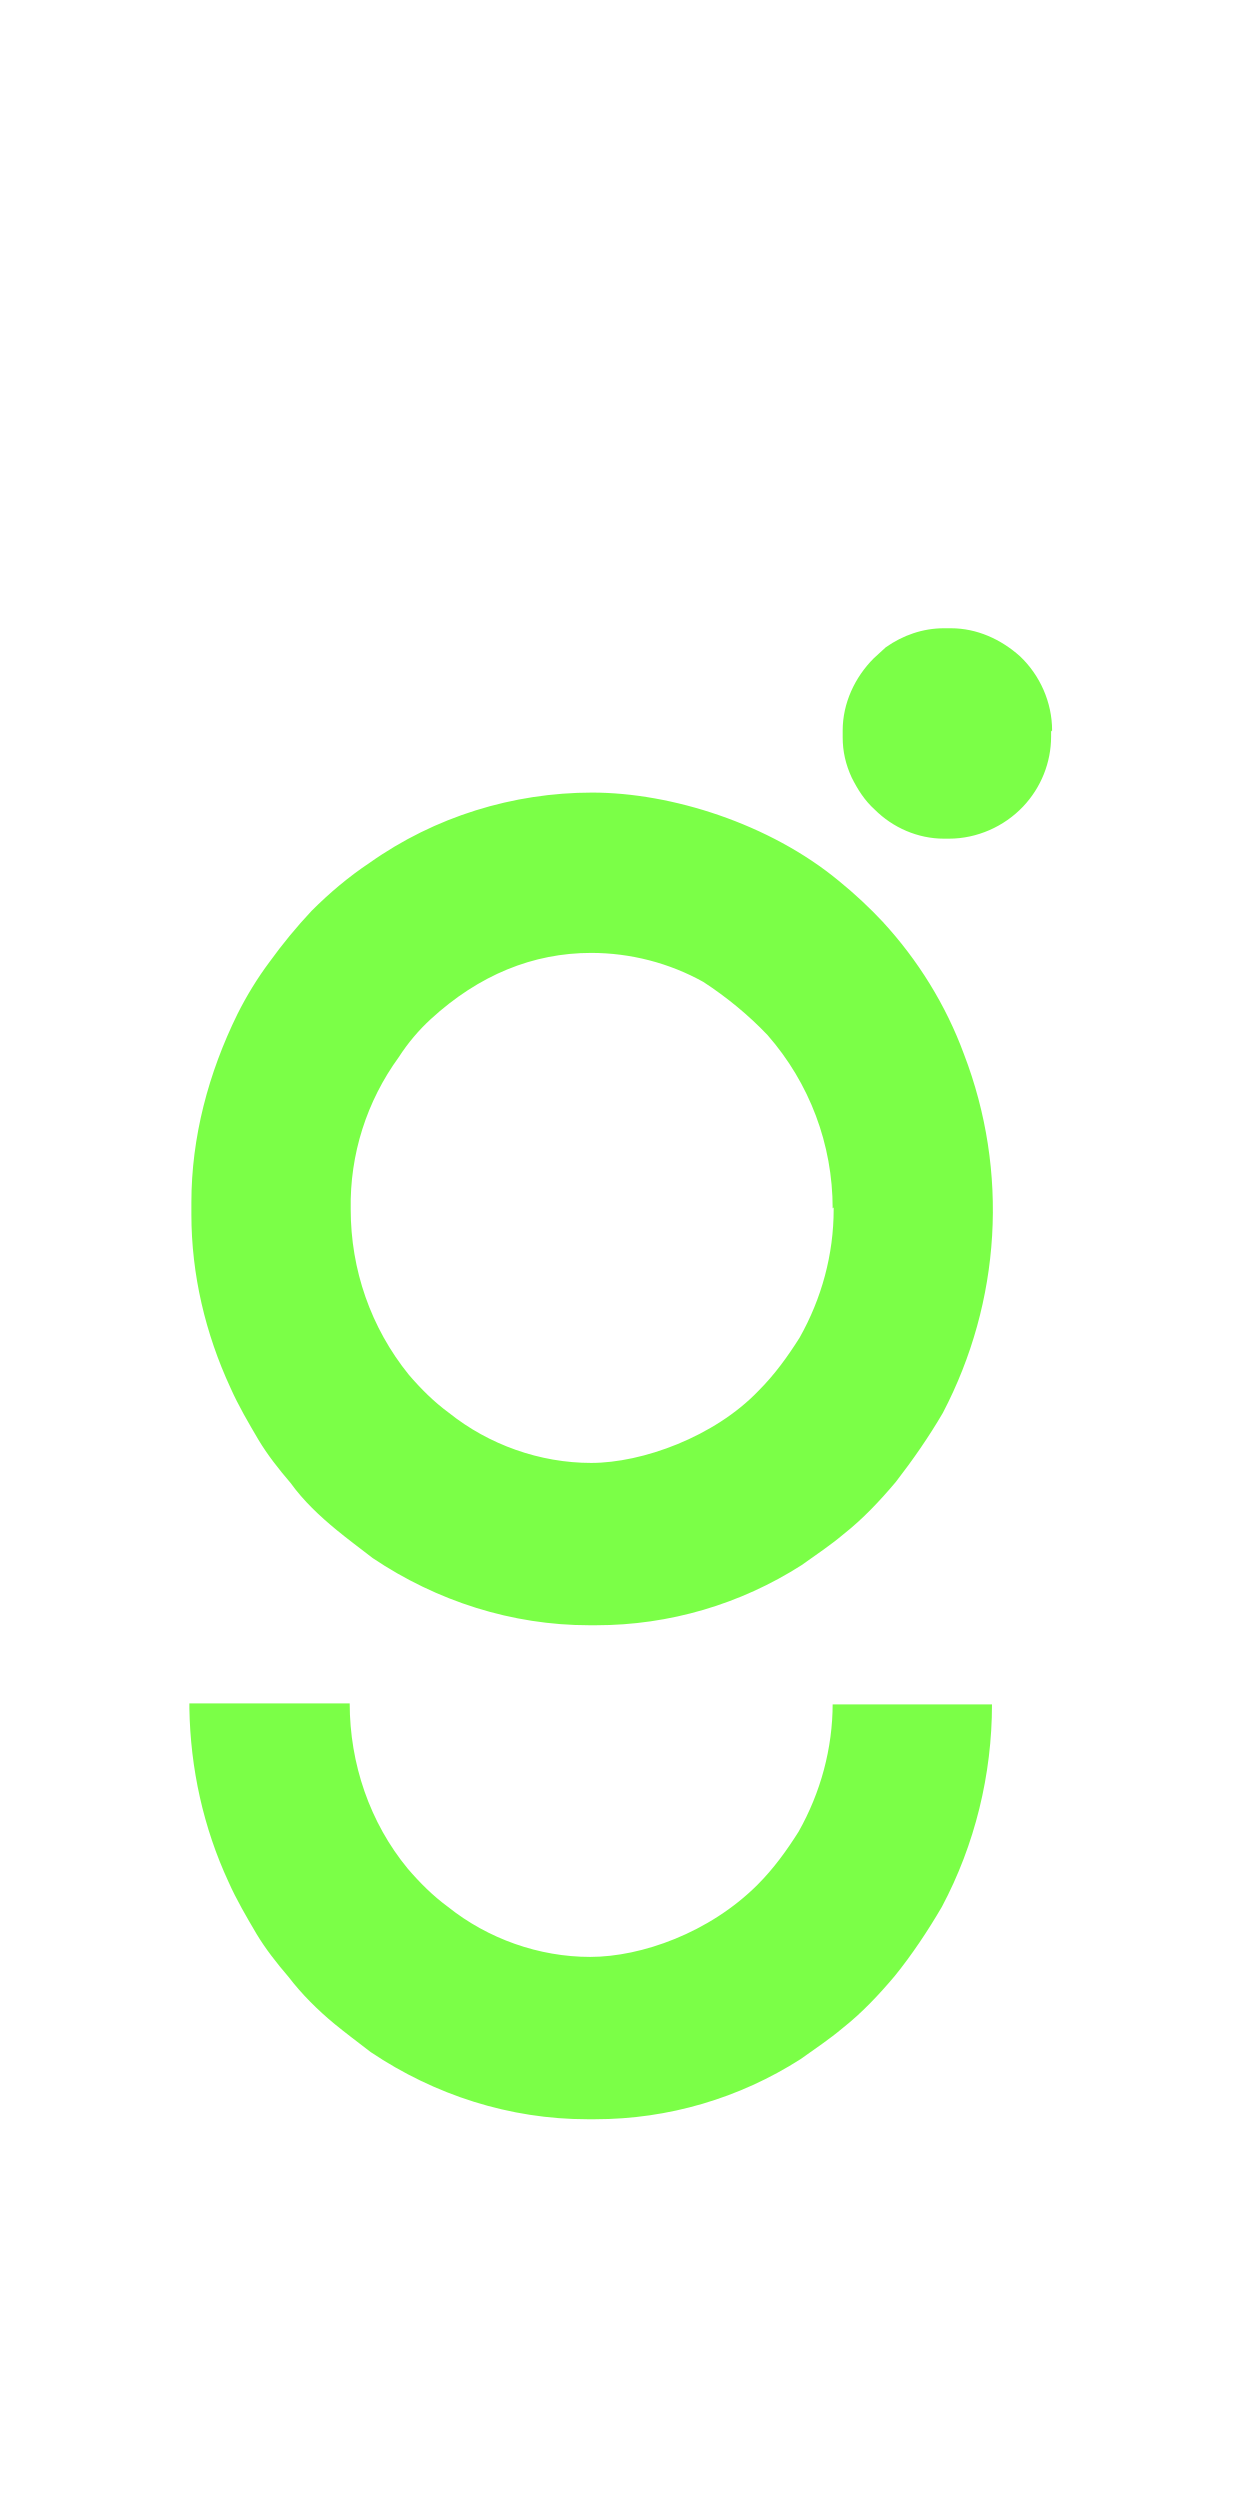
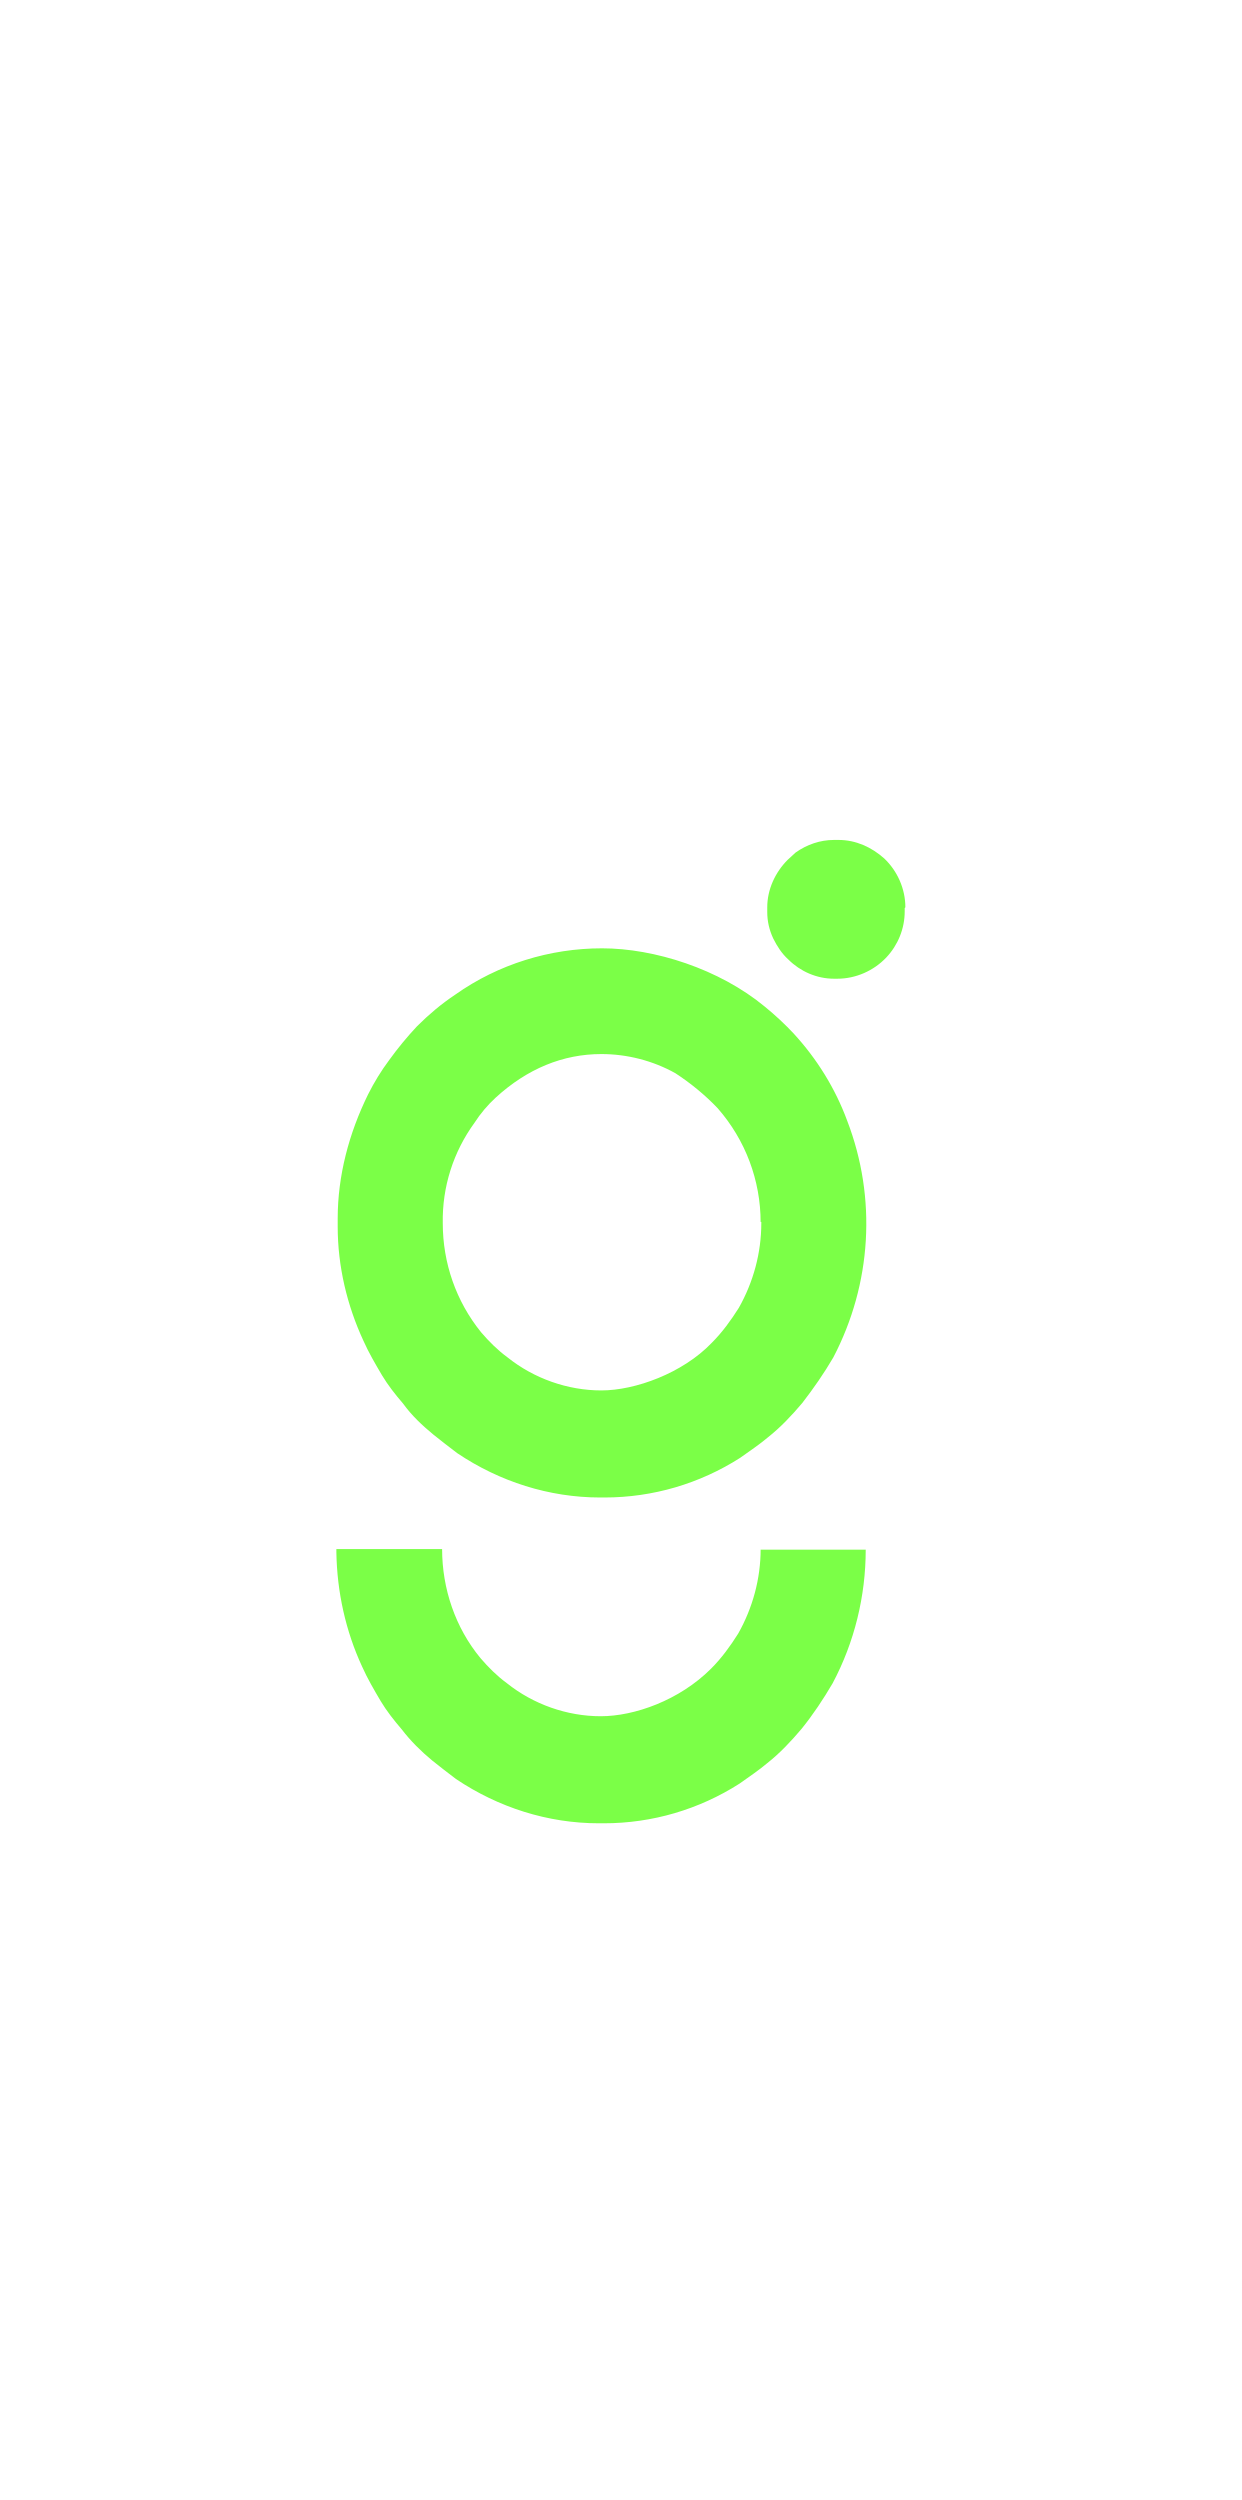
- <svg xmlns="http://www.w3.org/2000/svg" version="1.1" viewBox="0 0 123.9 249.5">
+ <svg xmlns="http://www.w3.org/2000/svg" version="1.1" viewBox="0 0 187.9 378.3">
  <defs>
    <style>
      .cls-1 {
        fill: #7bff47;
      }
    </style>
  </defs>
  <g>
    <g id="Layer_1">
      <g id="Layer_1-2" data-name="Layer_1">
        <g id="Layer_1-2">
-           <path class="cls-1" d="M83.1,170.1h15.9c0,7-1.7,14-5,20.2-1.4,2.4-3,4.8-4.7,6.9-1.6,1.9-3.3,3.7-5.2,5.2-1.3,1.1-2.8,2.1-4.2,3.1-6.1,3.9-13.2,6-20.5,6h-.8c-7.7,0-15.2-2.4-21.6-6.7-1.3-1-2.5-1.9-3.6-2.8-1.7-1.4-3.3-3-4.6-4.7-1.2-1.4-2.3-2.8-3.2-4.3-1-1.7-2-3.4-2.8-5.2-2.5-5.4-3.8-11.3-3.9-17.3v-.5h16c0,6,2,11.9,5.8,16.5,1.2,1.4,2.5,2.7,4,3.8,4,3.2,9.1,5,14.2,5s11.9-2.4,16.7-7.2c1.6-1.6,2.9-3.4,4.1-5.3,2.2-3.9,3.4-8.3,3.4-12.8h0ZM88.1,92c3.5,3.8,6.3,8.3,8.1,13.2,4.5,11.7,3.7,24.7-2.1,35.8-1.4,2.4-3,4.7-4.7,6.9-1.6,1.9-3.3,3.7-5.2,5.2-1.3,1.1-2.8,2.1-4.2,3.1-6.1,3.9-13.2,6-20.5,6h-.7c-7.7,0-15.2-2.4-21.6-6.7-1.3-1-2.5-1.9-3.6-2.8-1.7-1.4-3.3-2.9-4.6-4.7-1.2-1.4-2.3-2.8-3.2-4.3-1-1.7-2-3.4-2.8-5.2-2.5-5.4-3.9-11.3-3.9-17.3v-1.2c0-6.5,1.7-12.9,4.6-18.8.9-1.8,2-3.6,3.2-5.2,1.3-1.8,2.7-3.5,4.2-5.1,1.8-1.8,3.7-3.4,5.8-4.8,6.5-4.6,14.3-7,22.2-7s17.7,3.1,24.6,8.8c1.6,1.3,3.1,2.7,4.5,4.2h-.1ZM83.1,120.6c0-6.4-2.3-12.5-6.5-17.3-1.9-2-4.1-3.8-6.4-5.3-3.4-1.9-7.3-2.9-11.2-2.9-5.8,0-11.2,2.2-16,6.6-1.2,1.1-2.3,2.4-3.2,3.8-3.2,4.4-4.9,9.7-4.8,15.2,0,6,2,11.8,5.8,16.5,1.2,1.4,2.5,2.7,4,3.8,4,3.2,9.1,5,14.2,5s12.3-2.6,16.7-7.2c1.6-1.6,2.9-3.4,4.1-5.3,2.2-3.9,3.4-8.3,3.4-12.8v-.2h0ZM104.9,73v.5c0,2.6-1,5.1-2.8,7-1.9,2-4.6,3.2-7.4,3.2h-.5c-2.6,0-5.1-1.1-6.9-2.9-1-.9-1.7-2-2.3-3.2-.6-1.3-.9-2.6-.9-4v-.7c0-2.7,1.2-5.3,3.1-7.2l1.2-1.1c1.7-1.2,3.7-1.9,5.8-1.9h.7c2.6,0,5,1.1,6.9,2.8,2,1.9,3.2,4.6,3.2,7.4h0Z" />
+           <g id="Layer_1-2-2" data-name="Layer_1-2">
+             <g id="Layer_1-2-2">
+               <path class="cls-1" d="M115.1,234.5h15.9c0,7-1.7,14-5,20.2-1.4,2.4-3,4.8-4.7,6.9-1.6,1.9-3.3,3.7-5.2,5.2-1.3,1.1-2.8,2.1-4.2,3.1-6.1,3.9-13.2,6-20.5,6h-.8c-7.7,0-15.2-2.4-21.6-6.7-1.3-1-2.5-1.9-3.6-2.8-1.7-1.4-3.3-3-4.6-4.7-1.2-1.4-2.3-2.8-3.2-4.3-1-1.7-2-3.4-2.8-5.2-2.5-5.4-3.8-11.3-3.9-17.3v-.5h16c0,6,2,11.9,5.8,16.5,1.2,1.4,2.5,2.7,4,3.8,4,3.2,9.1,5,14.2,5s11.9-2.4,16.7-7.2c1.6-1.6,2.9-3.4,4.1-5.3,2.2-3.9,3.4-8.3,3.4-12.8h0ZM120.1,156.4c3.5,3.8,6.3,8.3,8.1,13.2,4.5,11.7,3.7,24.7-2.1,35.8-1.4,2.4-3,4.7-4.7,6.9-1.6,1.9-3.3,3.7-5.2,5.2-1.3,1.1-2.8,2.1-4.2,3.1-6.1,3.9-13.2,6-20.5,6h-.7c-7.7,0-15.2-2.4-21.6-6.7-1.3-1-2.5-1.9-3.6-2.8-1.7-1.4-3.3-2.9-4.6-4.7-1.2-1.4-2.3-2.8-3.2-4.3-1-1.7-2-3.4-2.8-5.2-2.5-5.4-3.9-11.3-3.9-17.3v-1.2c0-6.5,1.7-12.9,4.6-18.8.9-1.8,2-3.6,3.2-5.2,1.3-1.8,2.7-3.5,4.2-5.1,1.8-1.8,3.7-3.4,5.8-4.8,6.5-4.6,14.3-7,22.2-7s17.7,3.1,24.6,8.8c1.6,1.3,3.1,2.7,4.5,4.2h-.1ZM115.1,185c0-6.4-2.3-12.5-6.5-17.3-1.9-2-4.1-3.8-6.4-5.3-3.4-1.9-7.3-2.9-11.2-2.9-5.8,0-11.2,2.2-16,6.6-1.2,1.1-2.3,2.4-3.2,3.8-3.2,4.4-4.9,9.7-4.8,15.2,0,6,2,11.8,5.8,16.5,1.2,1.4,2.5,2.7,4,3.8,4,3.2,9.1,5,14.2,5s12.3-2.6,16.7-7.2c1.6-1.6,2.9-3.4,4.1-5.3,2.2-3.9,3.4-8.3,3.4-12.8v-.2h-.1ZM136.9,137.4v.5c0,2.6-1,5.1-2.8,7-1.9,2-4.6,3.2-7.4,3.2h-.5c-2.6,0-5.1-1.1-6.9-2.9-1-.9-1.7-2-2.3-3.2-.6-1.3-.9-2.6-.9-4v-.7c0-2.7,1.2-5.3,3.1-7.2l1.2-1.1c1.7-1.2,3.7-1.9,5.8-1.9h.7c2.6,0,5,1.1,6.9,2.8,2,1.9,3.2,4.6,3.2,7.4h0Z" />
+             </g>
+           </g>
        </g>
      </g>
    </g>
  </g>
</svg>
